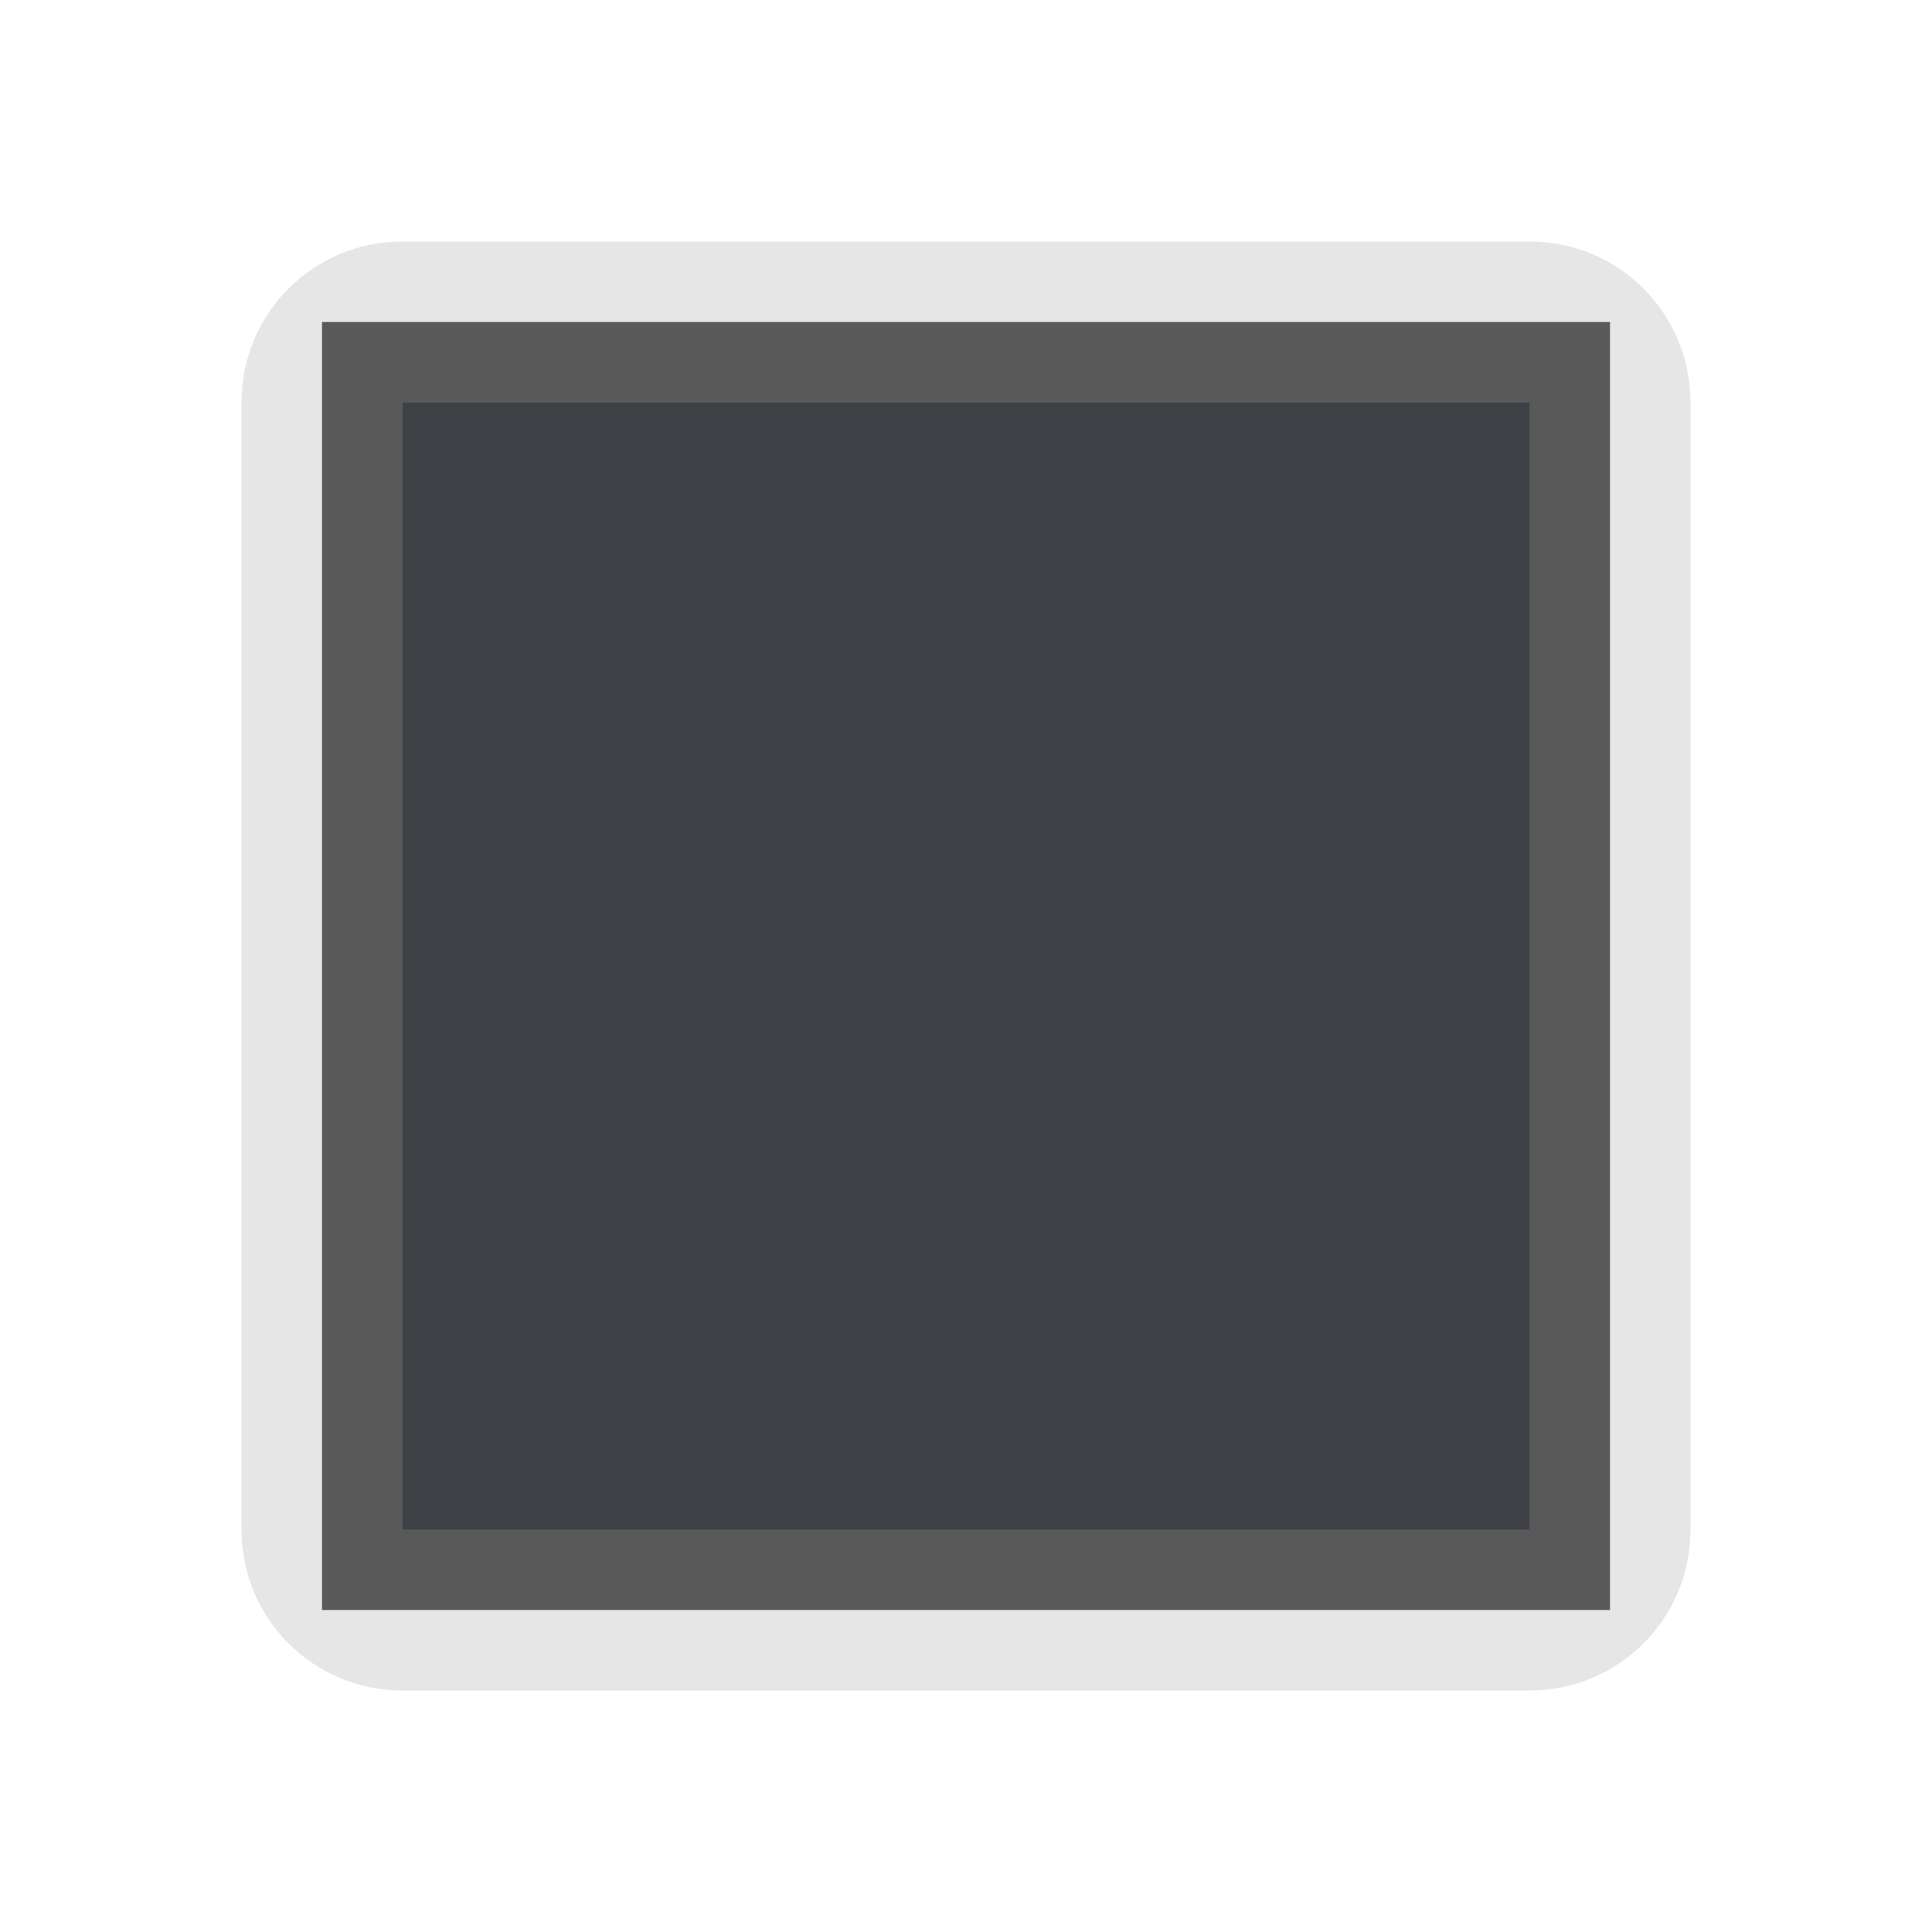
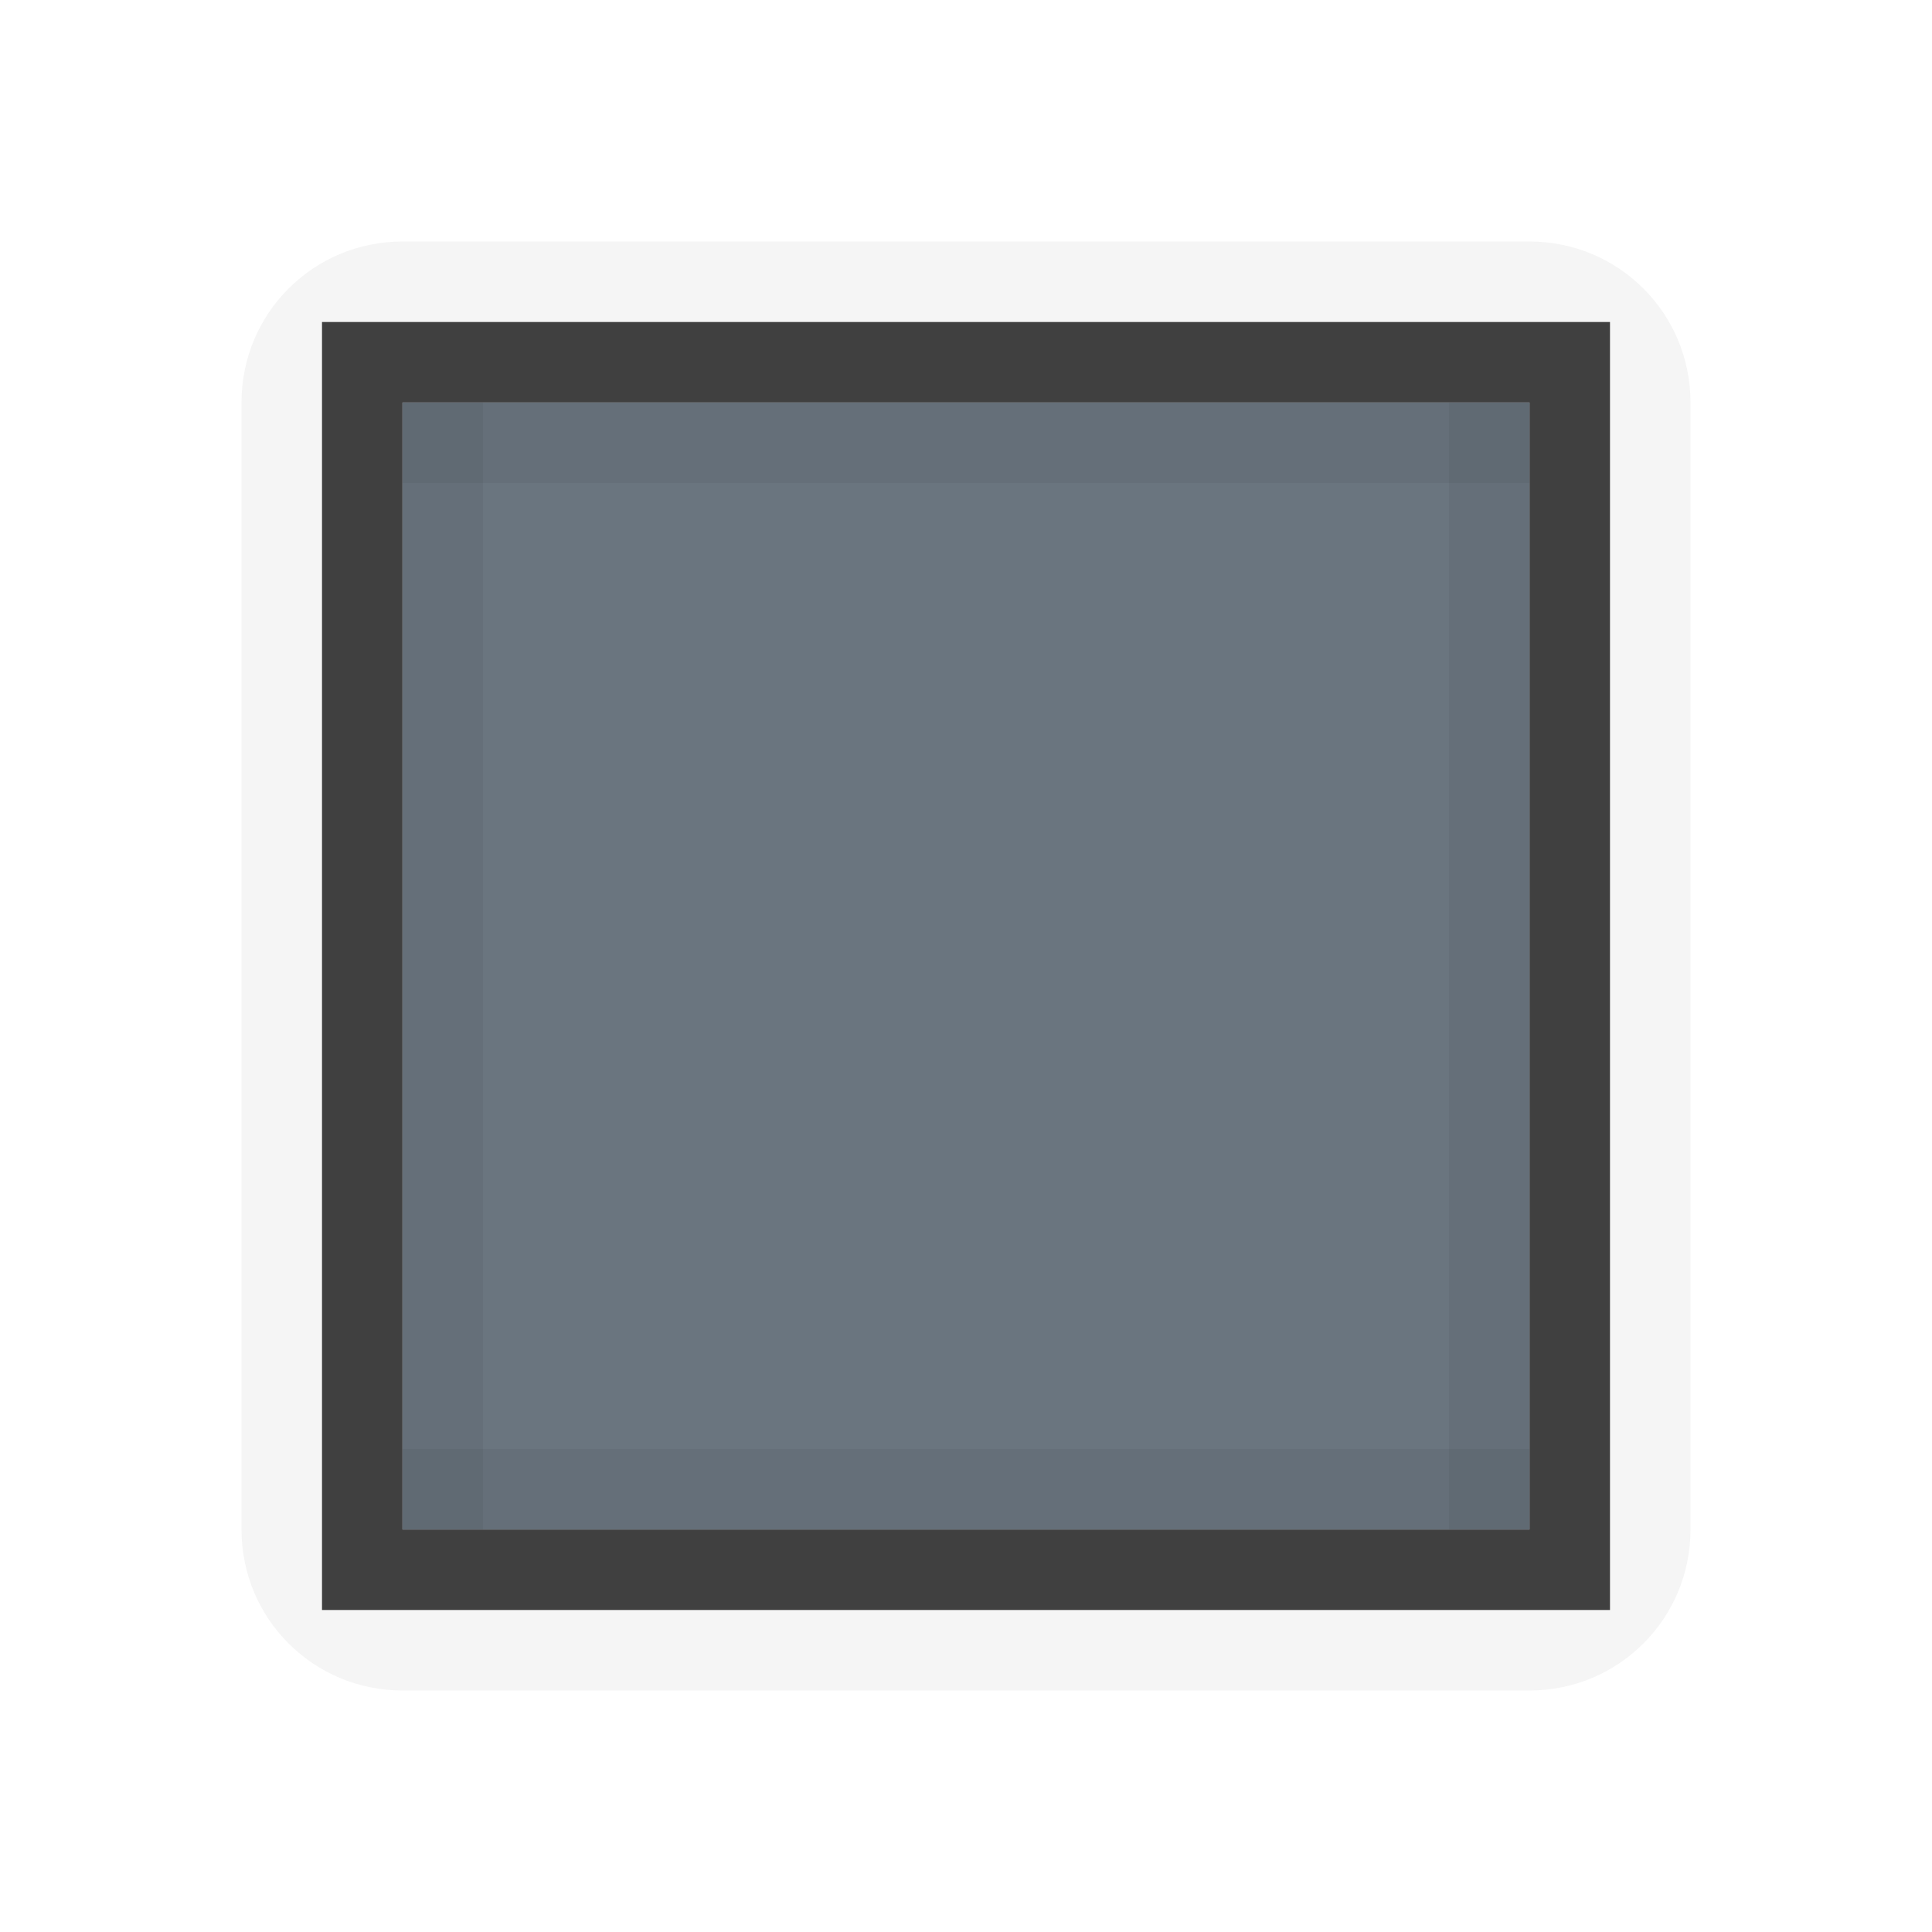
<svg xmlns="http://www.w3.org/2000/svg" width="24" height="24" id="svg11300" version="1.0" style="display:inline;enable-background:new">
  <defs id="defs3" />
  <g style="display:inline" id="layer1" transform="translate(0,-276)">
-     <path style="display:inline;opacity:0.1;fill:#000000;fill-opacity:1;stroke:none;enable-background:new" d="m 5,279 c -1.108,0 -2,0.892 -2,2 l 0,14 c 0,1.108 0.892,2 2,2 l 14,0 c 1.108,0 2,-0.892 2,-2 l 0,-14 c 0,-1.108 -0.892,-2 -2,-2 z m -1,1 16,0 0,16 -16,0 z" id="rect4136" />
-     <rect y="280" x="4" height="16" width="16" id="rect4272" style="fill:#000000;fill-opacity:1;stroke:none;opacity:0.65" />
-     <rect style="fill:#3d4145;fill-opacity:1;stroke:none" id="rect4270" width="14" height="14" x="5" y="281" />
+     <path style="display:inline;opacity:0.04;fill:#000000;fill-opacity:1;stroke:none;enable-background:new" d="m 5,279 c -1.108,0 -2,0.892 -2,2 l 0,14 c 0,1.108 0.892,2 2,2 l 14,0 c 1.108,0 2,-0.892 2,-2 l 0,-14 c 0,-1.108 -0.892,-2 -2,-2 z m -1,1 16,0 0,16 -16,0 z" id="rect4136" />
+     <path style="fill:#000000;fill-opacity:1;stroke:none;opacity:0.75" d="M 4 4 L 4 20 L 20 20 L 20 4 L 4 4 z M 5 5 L 19 5 L 19 19 L 5 19 L 5 5 z " transform="translate(0,276)" id="rect4272" />
+     <rect style="fill:#45525f;fill-opacity:1;stroke:none;opacity:0.8" id="rect4270" width="14" height="14" x="5" y="281" />
+     <g transform="translate(3,-3)" id="g3087" style="display:inline;opacity:1;enable-background:new">
+       <path style="opacity:0.05;fill:#000000;fill-opacity:1;stroke:none" d="m 2,284 14,0 0,1 -14,0 z" id="rect3949" />
+       <path transform="matrix(0,1,-1,0,0,0)" style="opacity:0.05;fill:#000000;fill-opacity:1;stroke:none" d="m 284,-3 14,0 0,1 -14,0 z" id="rect3951" />
+       <path transform="matrix(0,1,-1,0,0,0)" style="opacity:0.05;fill:#000000;fill-opacity:1;stroke:none" d="m 284,-16 14,0 0,1 -14,0 z" id="rect3953" />
+       <path style="opacity:0.05;fill:#000000;fill-opacity:1;stroke:none" d="m 2,297 14,0 0,1 -14,0 z" id="rect3967" />
+     </g>
  </g>
</svg>
